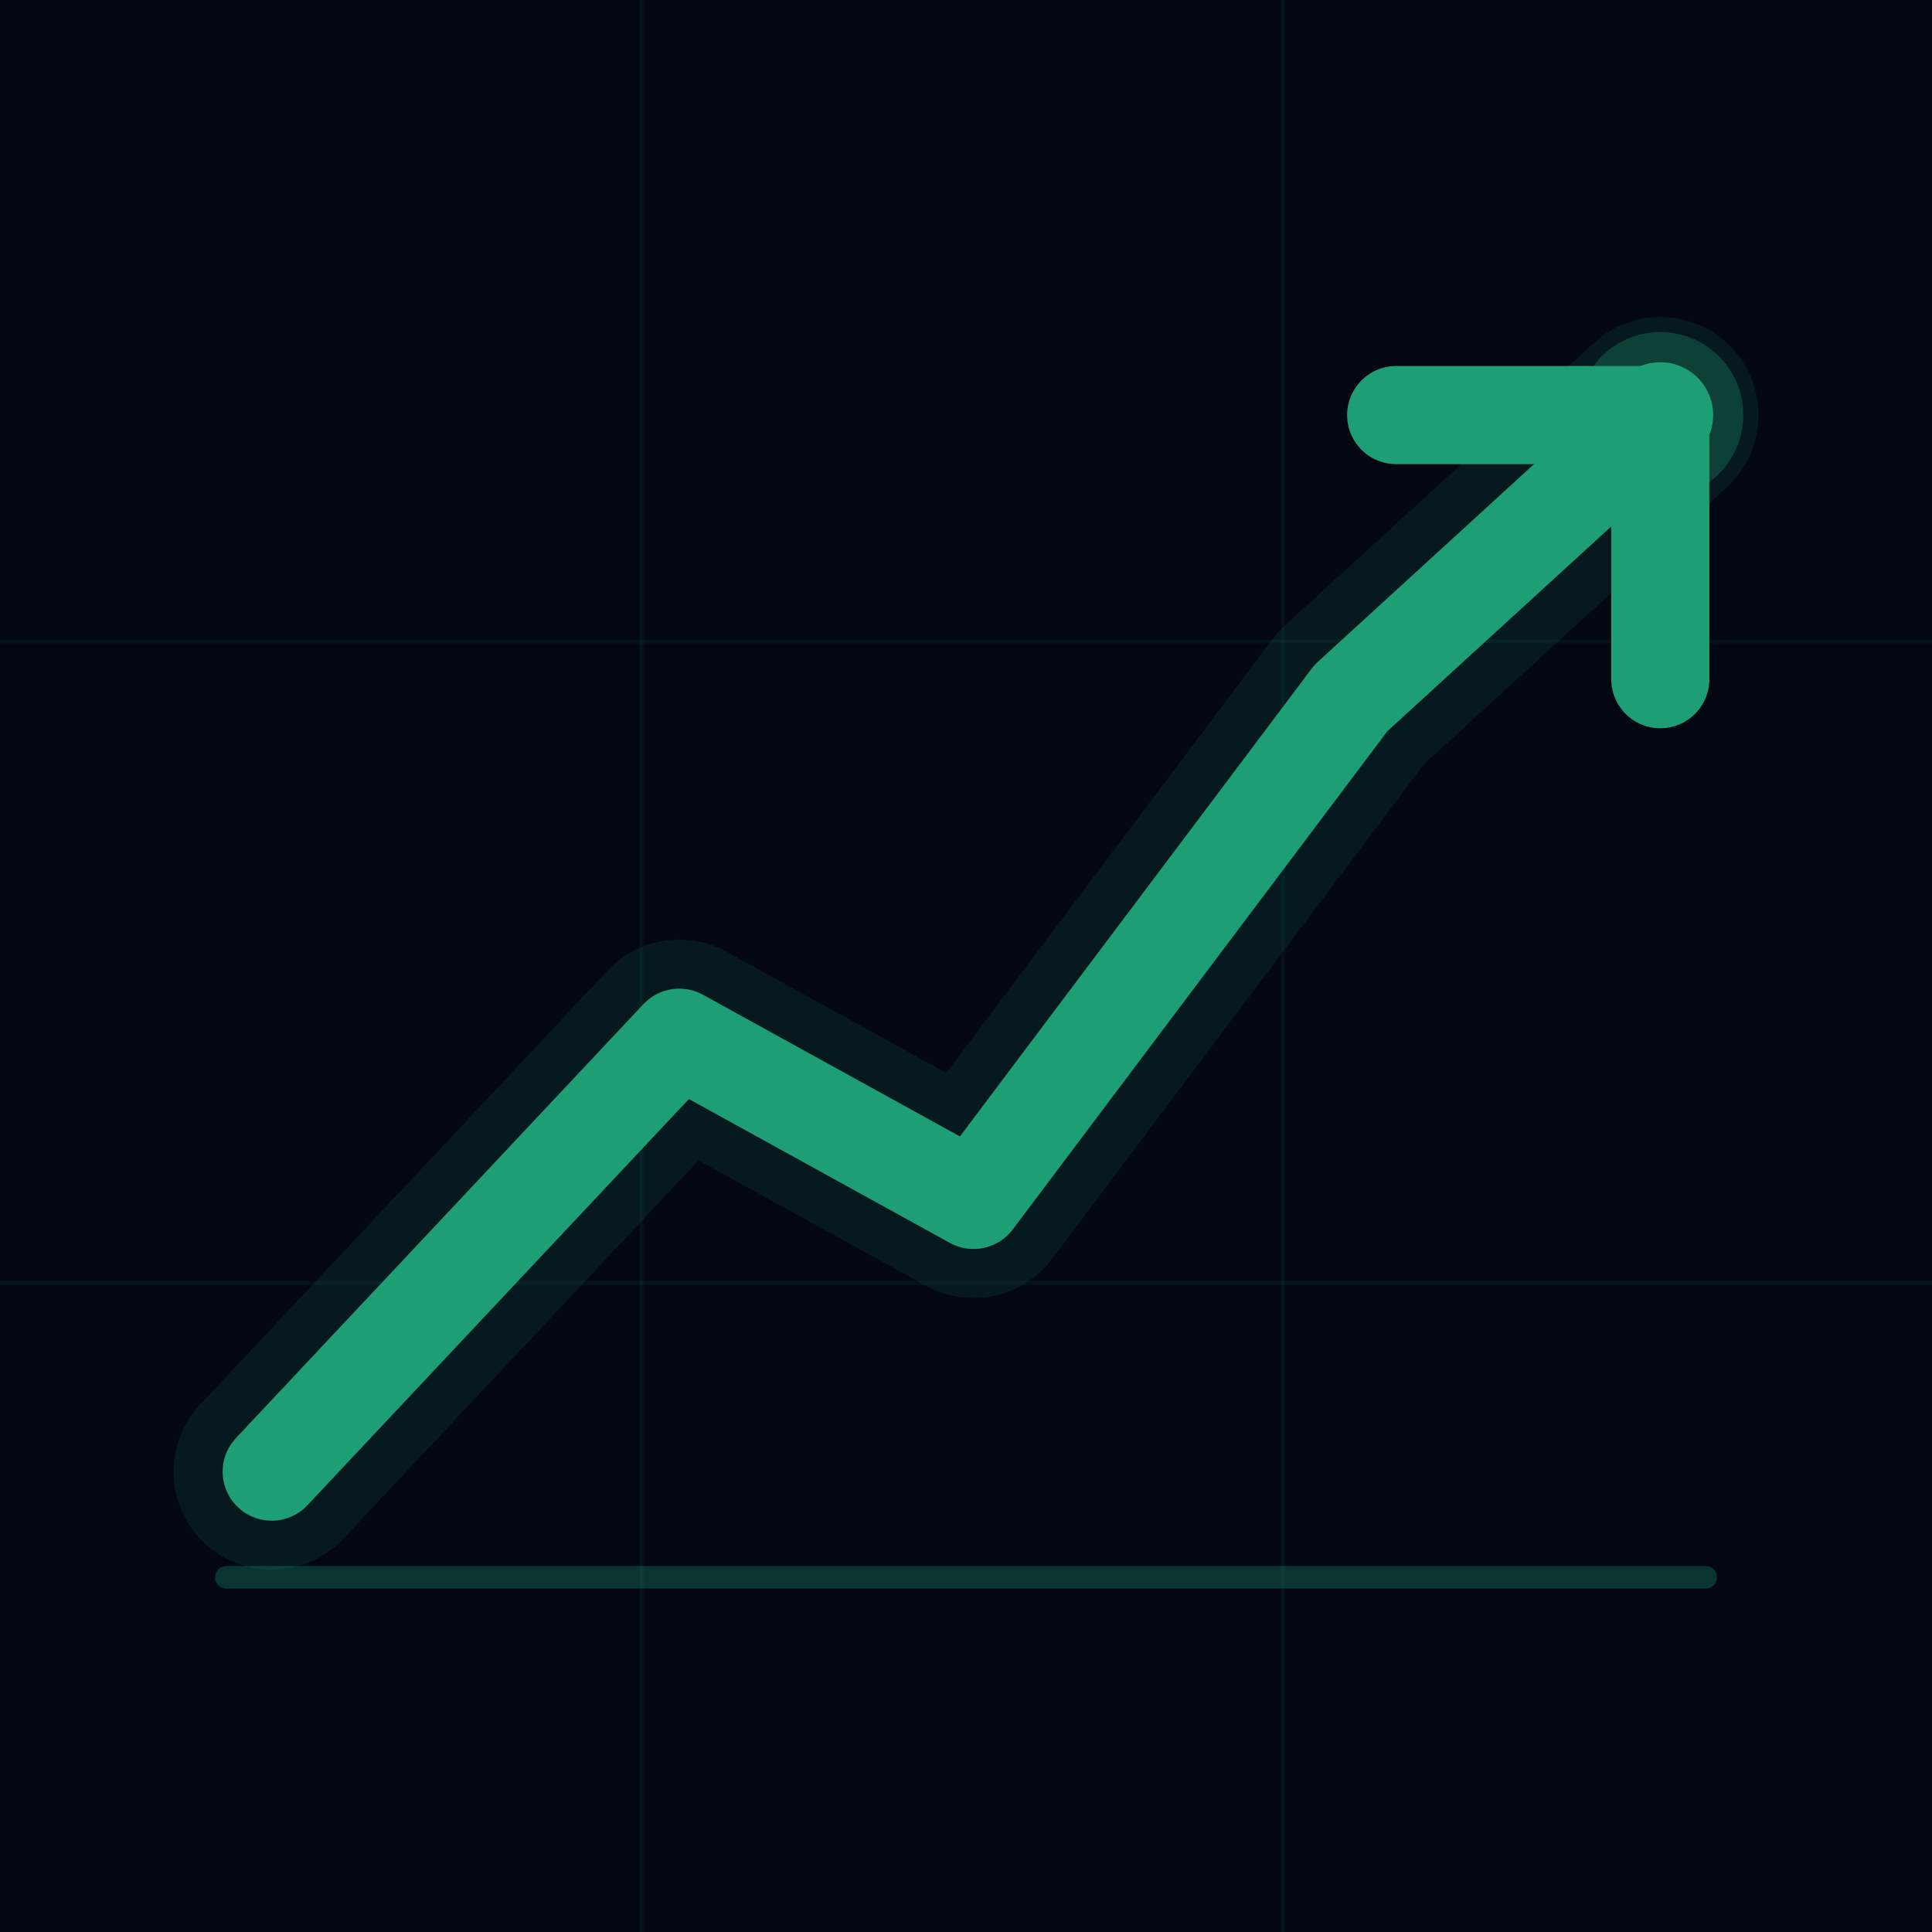
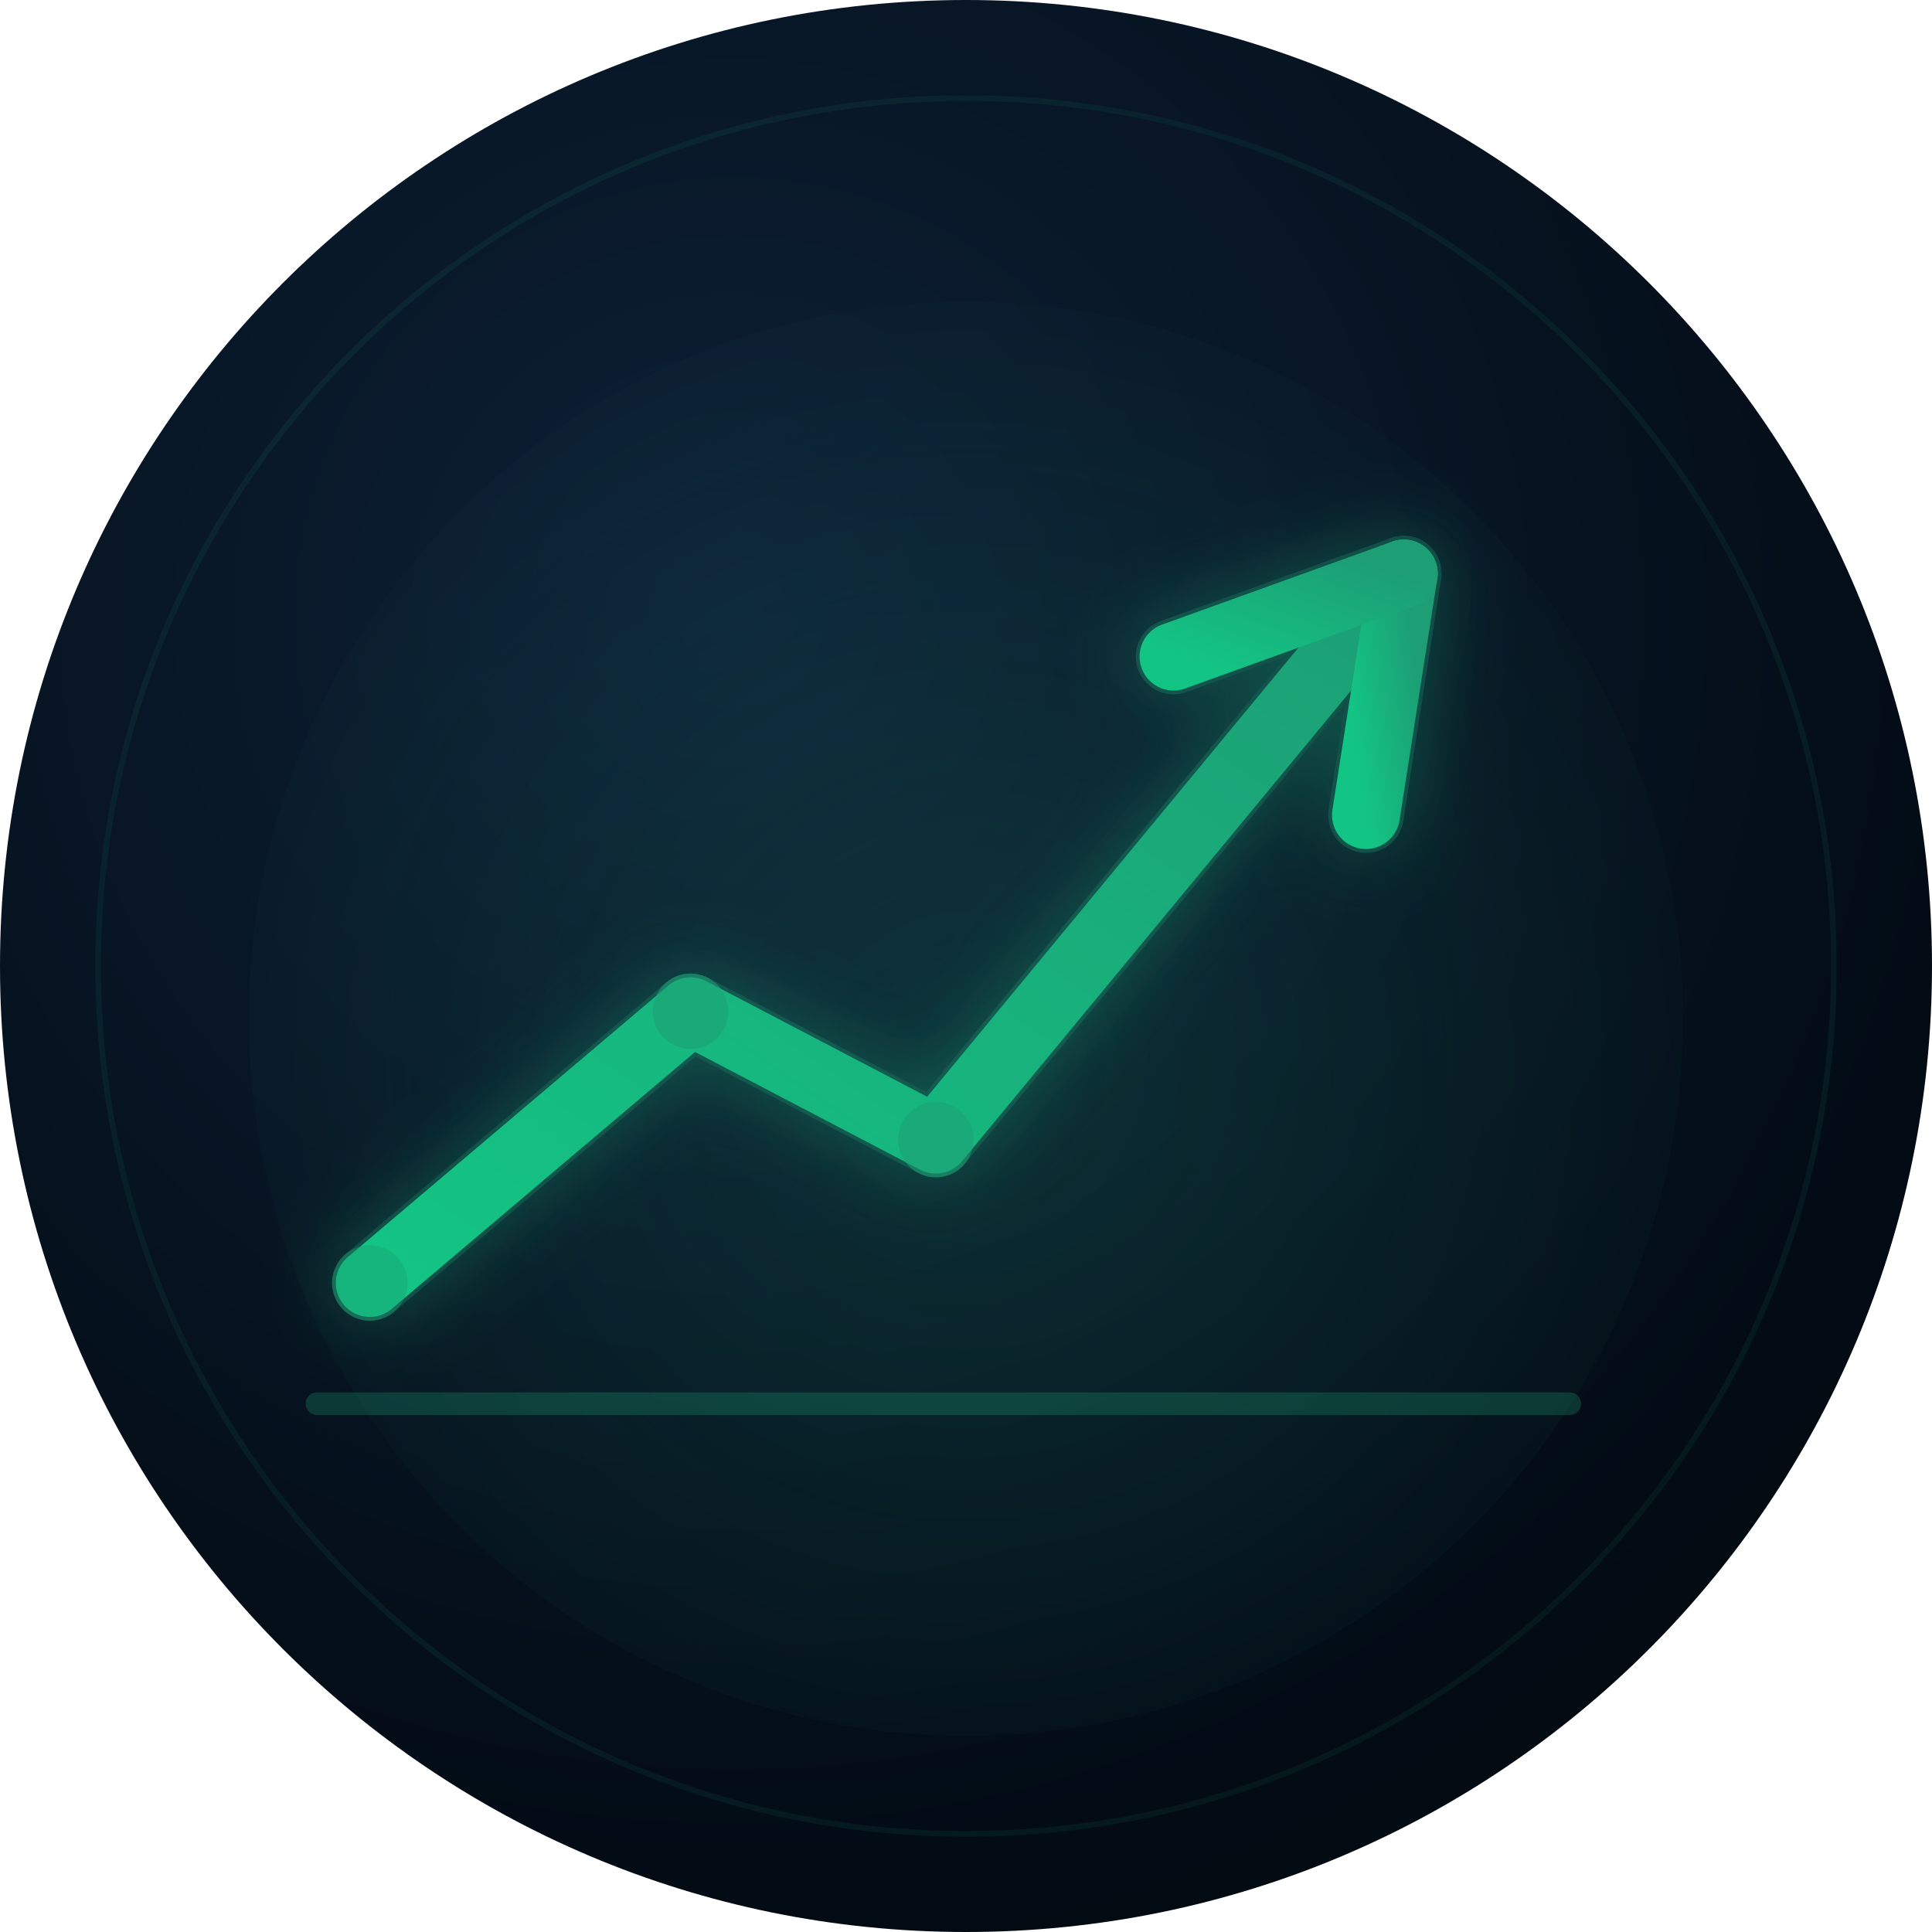
- <svg xmlns="http://www.w3.org/2000/svg" viewBox="0 0 512 512">
-   <rect width="512" height="512" rx="0" fill="#030712" />
-   <line x1="0" y1="170" x2="512" y2="170" stroke="#1D9E75" stroke-width="1" stroke-opacity="0.08" />
-   <line x1="0" y1="340" x2="512" y2="340" stroke="#1D9E75" stroke-width="1" stroke-opacity="0.08" />
-   <line x1="170" y1="0" x2="170" y2="512" stroke="#1D9E75" stroke-width="1" stroke-opacity="0.08" />
-   <line x1="340" y1="0" x2="340" y2="512" stroke="#1D9E75" stroke-width="1" stroke-opacity="0.08" />
-   <polyline points="72,390 180,275 258,318 358,185 440,110" fill="none" stroke="#1D9E75" stroke-width="52" stroke-linecap="round" stroke-linejoin="round" stroke-opacity="0.12" />
-   <polyline points="72,390 180,275 258,318 358,185 440,110" fill="none" stroke="#1D9E75" stroke-width="26" stroke-linecap="round" stroke-linejoin="round" />
-   <line x1="440" y1="110" x2="370" y2="110" stroke="#1D9E75" stroke-width="26" stroke-linecap="round" />
-   <line x1="440" y1="110" x2="440" y2="180" stroke="#1D9E75" stroke-width="26" stroke-linecap="round" />
-   <circle cx="440" cy="110" r="22" fill="#1D9E75" opacity="0.3" />
-   <circle cx="440" cy="110" r="14" fill="#1D9E75" />
-   <line x1="60" y1="418" x2="452" y2="418" stroke="#1D9E75" stroke-width="6" stroke-linecap="round" stroke-opacity="0.3" />
+ <svg xmlns="http://www.w3.org/2000/svg" viewBox="0 0 512 512" width="512" height="512">
+   <defs>
+     <radialGradient id="bgGrad" cx="38%" cy="32%" r="70%" gradientUnits="userSpaceOnUse">
+       <stop offset="0%" stop-color="#0D2137" />
+       <stop offset="100%" stop-color="#020A12" />
+     </radialGradient>
+     <radialGradient id="glowGrad" cx="50%" cy="55%" r="45%" gradientUnits="userSpaceOnUse">
+       <stop offset="0%" stop-color="#1D9E75" stop-opacity="0.18" />
+       <stop offset="100%" stop-color="#1D9E75" stop-opacity="0" />
+     </radialGradient>
+     <linearGradient id="lineGrad" x1="0%" y1="100%" x2="100%" y2="0%">
+       <stop offset="0%" stop-color="#13C584" />
+       <stop offset="100%" stop-color="#1D9E75" />
+     </linearGradient>
+     <filter id="glow" x="-50%" y="-50%" width="200%" height="200%">
+       <feGaussianBlur in="SourceGraphic" stdDeviation="10" result="blur" />
+       <feComposite in="SourceGraphic" in2="blur" operator="over" />
+     </filter>
+   </defs>
+   <circle cx="256" cy="256" r="256" fill="url(#bgGrad)" />
+   <circle cx="256" cy="270" r="190" fill="url(#glowGrad)" />
+   <circle cx="256" cy="256" r="230" fill="none" stroke="#1D9E75" stroke-width="1.5" stroke-opacity="0.10" />
+   <g filter="url(#glow)" opacity="0.40">
+     <polyline points="98,340 183,268 248,302 372,152" fill="none" stroke="#1D9E75" stroke-width="20" stroke-linecap="round" stroke-linejoin="round" />
+     <line x1="372" y1="152" x2="362" y2="216" stroke="#1D9E75" stroke-width="20" stroke-linecap="round" />
+     <line x1="372" y1="152" x2="311" y2="174" stroke="#1D9E75" stroke-width="20" stroke-linecap="round" />
+   </g>
+   <polyline points="98,340 183,268 248,302 372,152" fill="none" stroke="url(#lineGrad)" stroke-width="18" stroke-linecap="round" stroke-linejoin="round" />
+   <line x1="372" y1="152" x2="362" y2="216" stroke="url(#lineGrad)" stroke-width="18" stroke-linecap="round" />
+   <line x1="372" y1="152" x2="311" y2="174" stroke="url(#lineGrad)" stroke-width="18" stroke-linecap="round" />
+   <line x1="84" y1="372" x2="416" y2="372" stroke="#1D9E75" stroke-width="6" stroke-linecap="round" stroke-opacity="0.28" />
+   <circle cx="98" cy="340" r="10" fill="#1D9E75" opacity="0.40" />
+   <circle cx="183" cy="268" r="10" fill="#1D9E75" opacity="0.55" />
+   <circle cx="248" cy="302" r="10" fill="#1D9E75" opacity="0.55" />
</svg>
